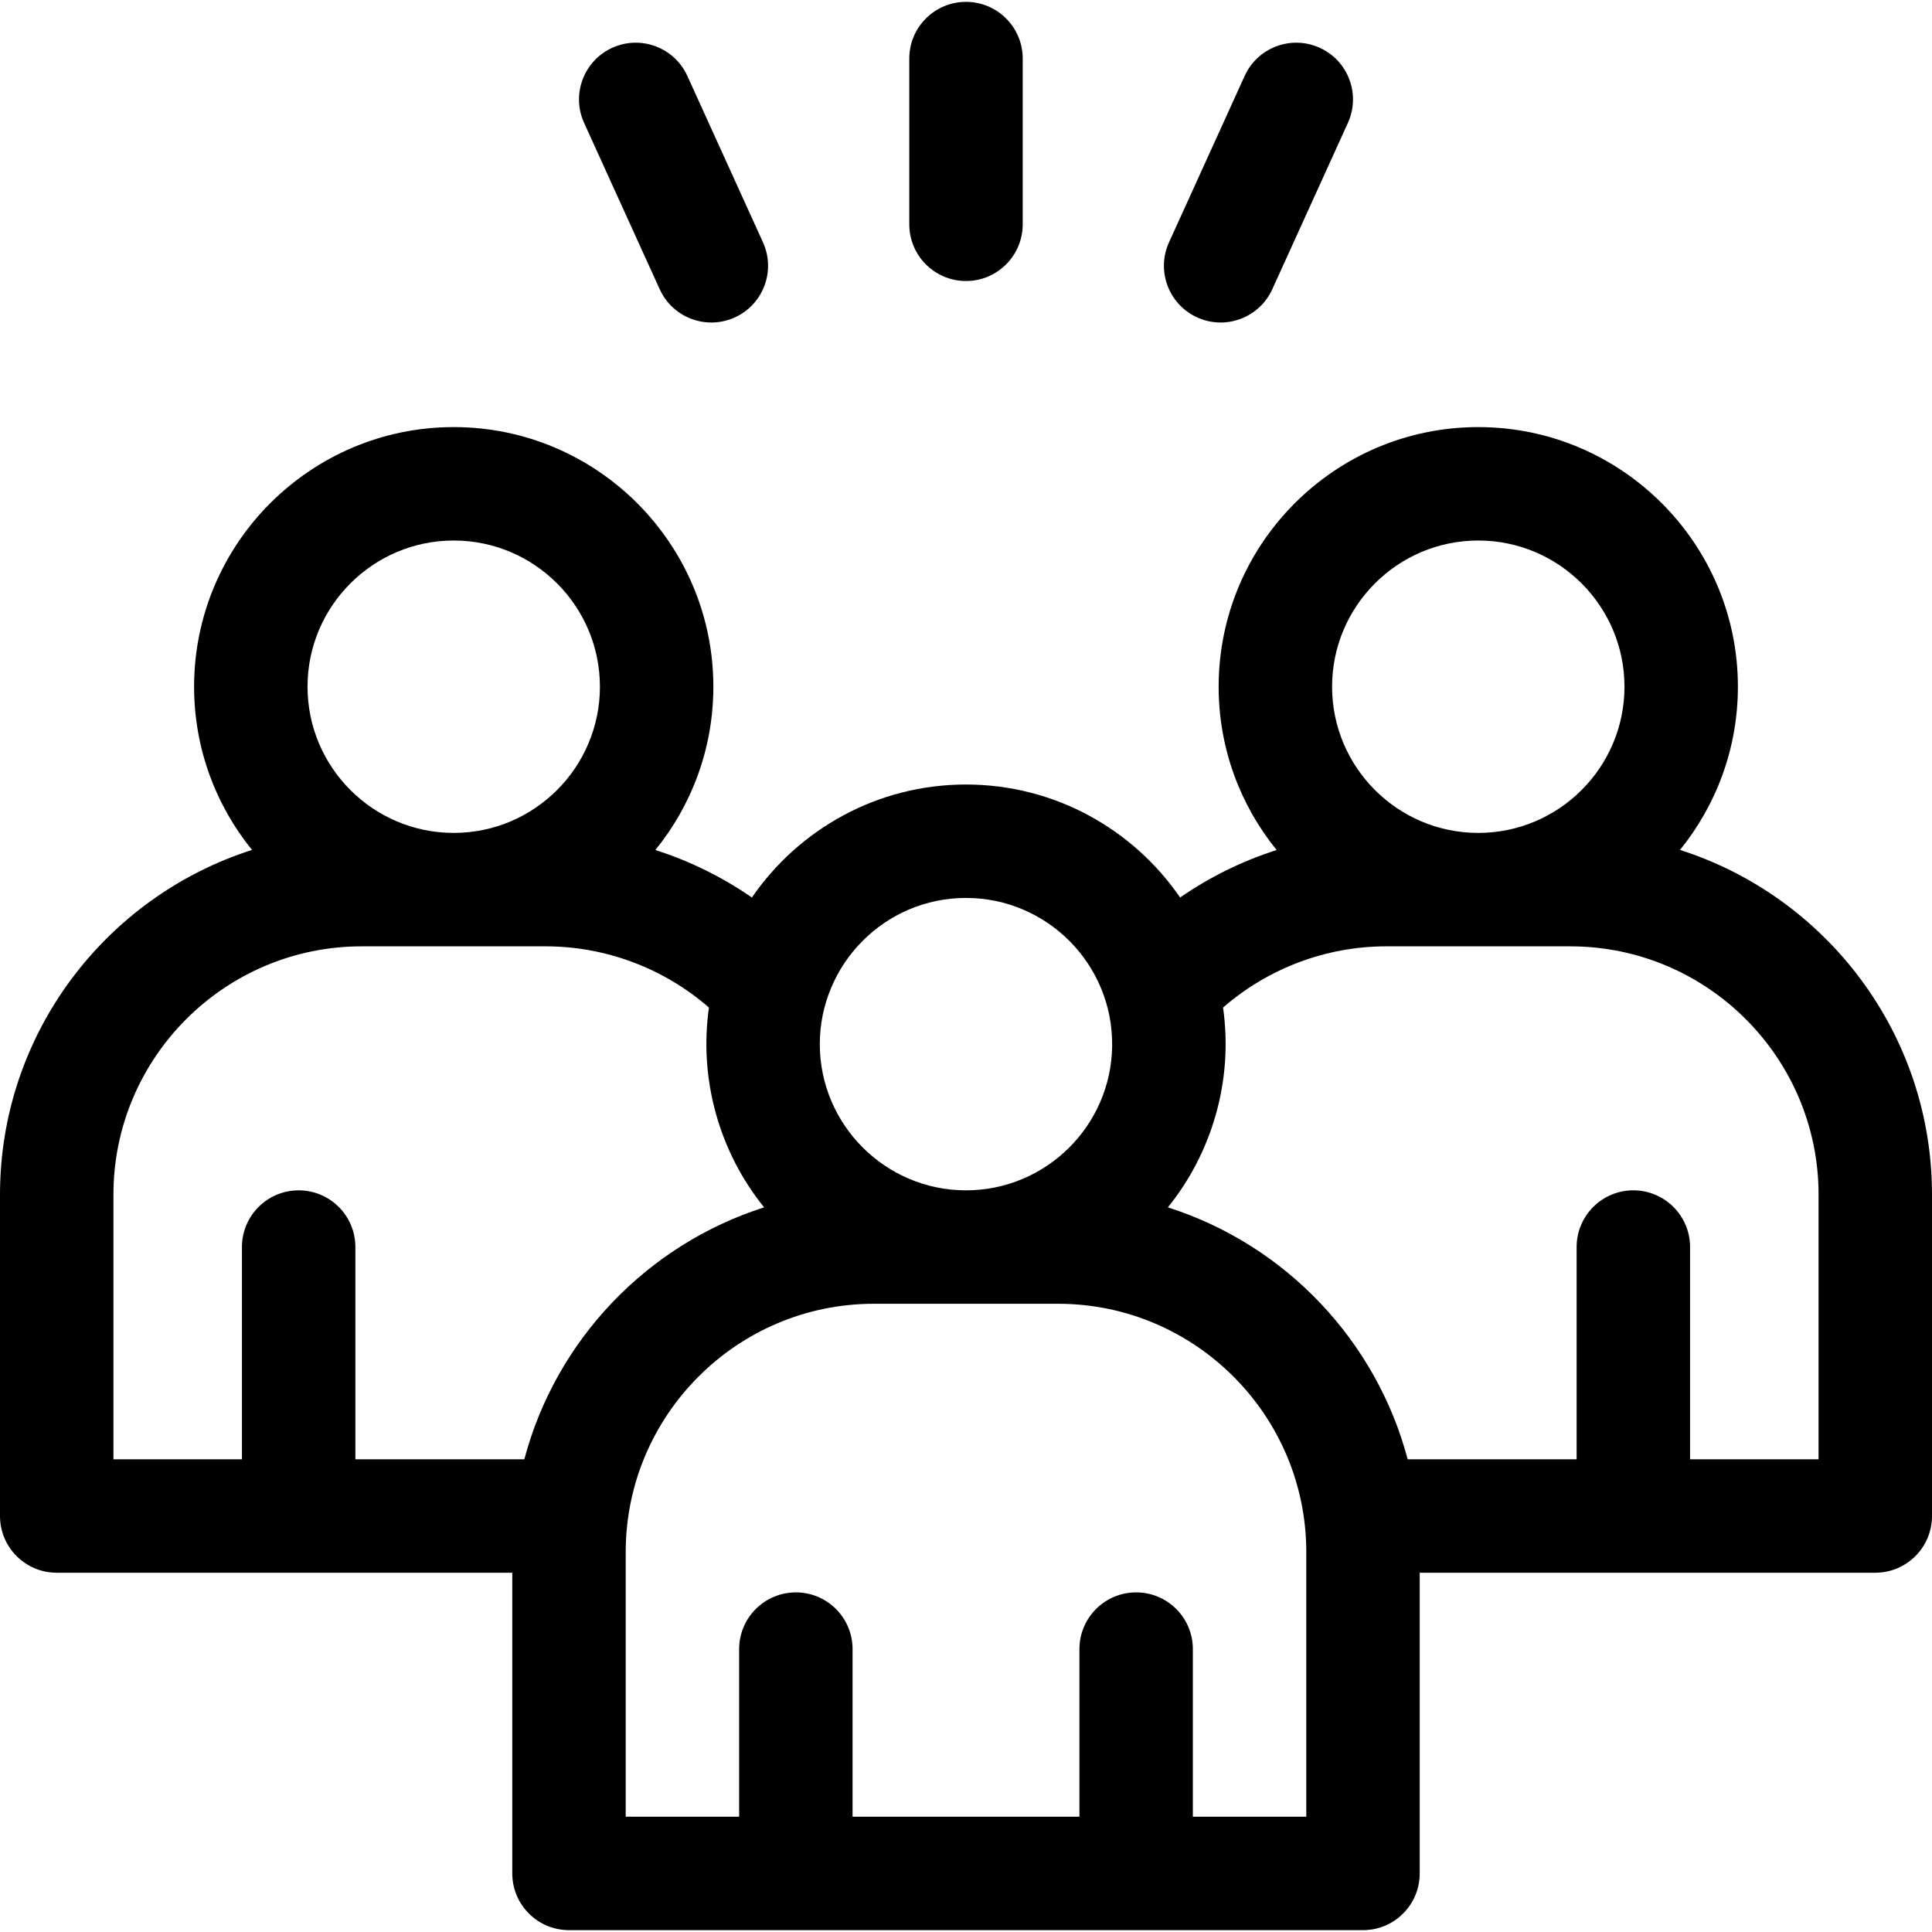
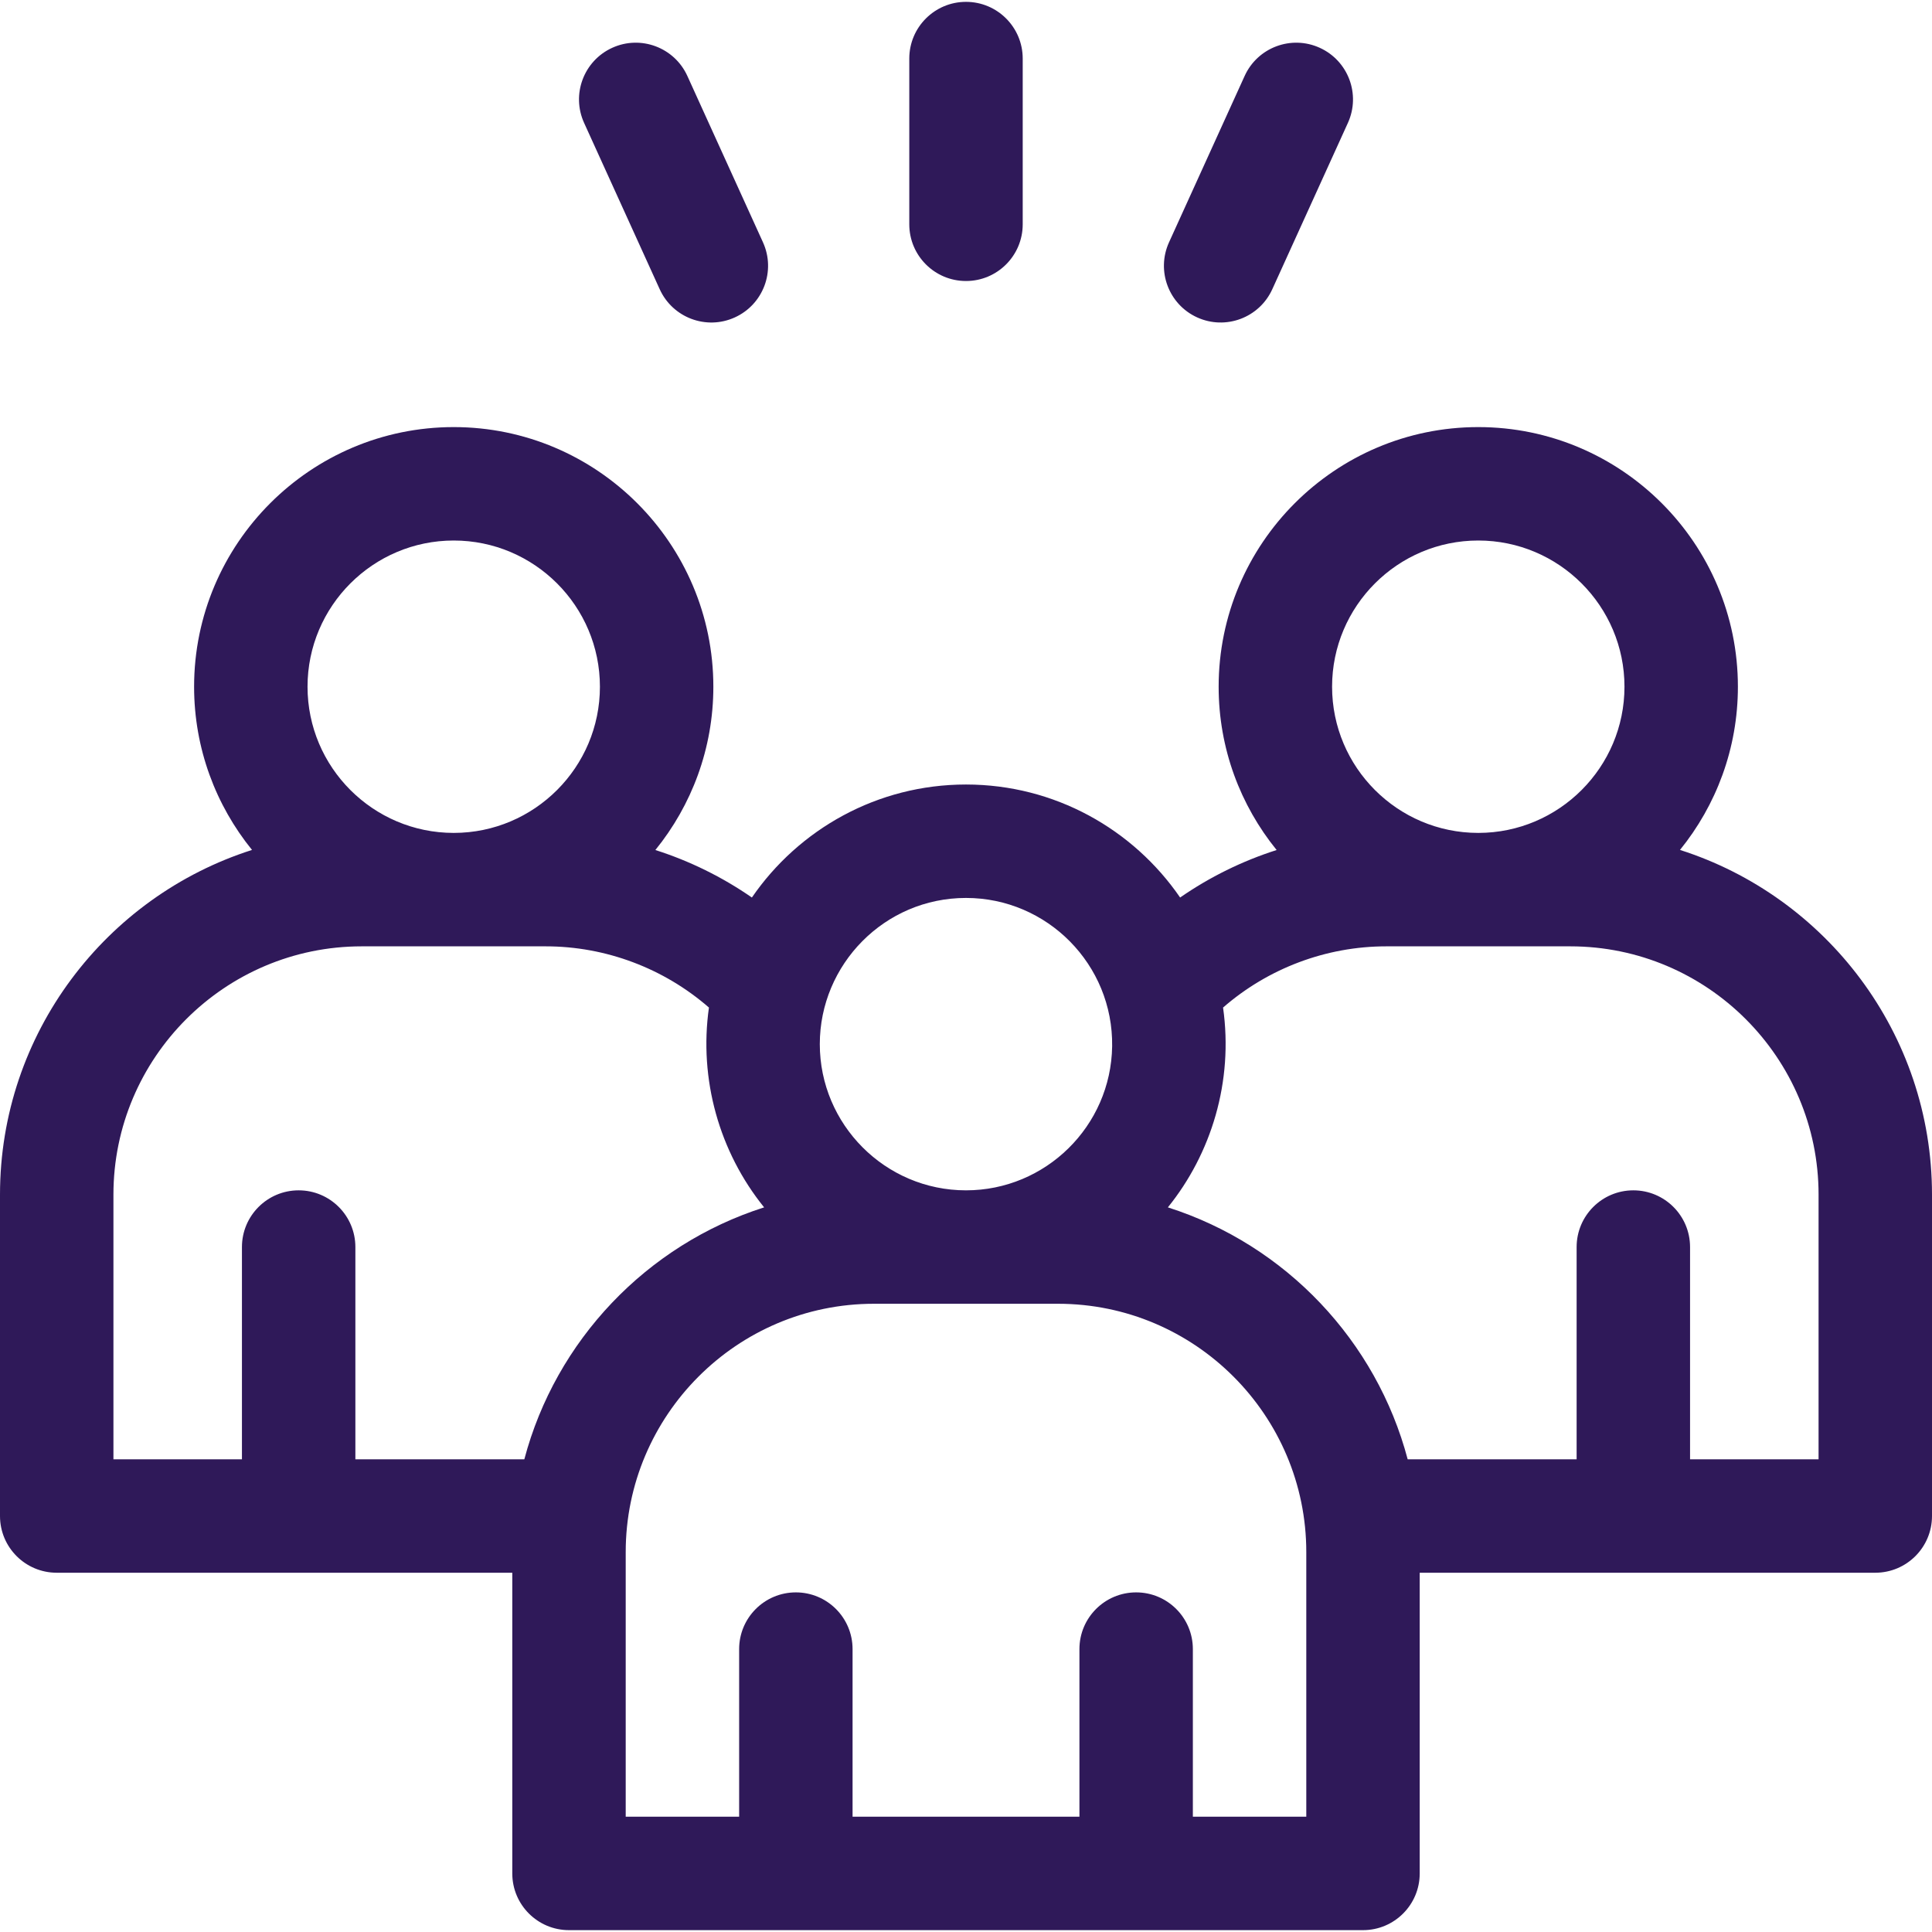
- <svg xmlns="http://www.w3.org/2000/svg" id="Capa_1" enable-background="new 0 0 510.98 510.98" height="512" viewBox="0 0 510.98 510.98" width="512">
+ <svg xmlns="http://www.w3.org/2000/svg" id="Capa_1" enable-background="new 0 0 510.98 510.98; fill:#2f1959;" style="enable-background:new 0 0 341 341; fill:#2f1959;" height="512" viewBox="0 0 510.98 510.98" width="512">
  <path d="m444.326 224.793c9.57-11.803 15.318-26.824 15.318-43.168 0-37.863-30.804-68.667-68.667-68.667-37.862 0-68.666 30.804-68.666 68.667 0 16.354 5.756 31.383 15.336 43.19-9.07 2.892-17.681 7.128-25.527 12.563-12.387-18.033-33.147-29.888-56.63-29.888s-44.242 11.855-56.63 29.888c-7.846-5.436-16.457-9.671-25.527-12.563 9.58-11.807 15.336-26.836 15.336-43.19 0-37.863-30.804-68.667-68.666-68.667-37.863 0-68.667 30.804-68.667 68.667 0 16.344 5.749 31.364 15.318 43.168-38.611 12.316-66.654 48.526-66.654 91.167v85c0 8.284 6.716 15 15 15h120.49v79.53c0 8.284 6.716 15 15 15h210c8.284 0 15-6.716 15-15v-79.53h120.49c8.284 0 15-6.716 15-15v-85c0-42.641-28.043-78.851-66.654-91.167zm-53.348-81.835c21.321 0 38.667 17.346 38.667 38.667 0 21.307-17.325 38.644-38.628 38.665h-.077c-21.303-.021-38.627-17.358-38.627-38.665-.001-21.321 17.344-38.667 38.665-38.667zm-135.488 94.532c21.468 0 38.958 17.609 38.653 39.236-.312 21.137-17.596 38.097-38.653 38.097-21.39 0-38.667-17.449-38.667-38.666 0-21.037 17.089-38.667 38.667-38.667zm-135.487-94.532c21.32 0 38.666 17.346 38.666 38.667 0 21.307-17.325 38.644-38.627 38.665h-.077c-21.304-.021-38.628-17.358-38.628-38.665-.001-21.321 17.345-38.667 38.666-38.667zm-90.003 173.002c0-36.211 29.459-65.67 65.67-65.67h48.67c15.902 0 31.269 5.828 43.162 16.19-2.685 18.946 2.712 38.149 14.596 52.847-31.084 9.907-55.115 35.223-63.423 66.633h-44.685v-56.137c0-8.284-6.716-15-15-15s-15 6.716-15 15v56.137h-33.99zm315.49 164.53h-30v-44.333c0-8.284-6.716-15-15-15s-15 6.716-15 15v44.333h-60v-44.333c0-8.284-6.716-15-15-15s-15 6.716-15 15v44.333h-30v-70c0-36.066 29.338-65.667 65.667-65.667h48.666c36.28 0 65.667 29.548 65.667 65.667zm135.49-94.53h-33.99v-56.137c0-8.284-6.716-15-15-15s-15 6.716-15 15v56.137h-44.685c-8.253-31.203-32.136-56.661-63.423-66.633 11.469-14.185 17.372-33.256 14.596-52.847 11.894-10.362 27.26-16.19 43.162-16.19h48.67c36.211 0 65.67 29.459 65.67 65.67z" />
  <path d="m174.484 76.502c3.427 7.54 12.319 10.878 19.862 7.448 7.542-3.428 10.877-12.32 7.448-19.862l-20-44c-3.429-7.542-12.323-10.878-19.862-7.448-7.542 3.428-10.877 12.32-7.448 19.862z" />
  <path d="m316.634 83.95c7.551 3.431 16.438.086 19.862-7.448l20-44c3.429-7.542.094-16.435-7.448-19.862-7.543-3.429-16.435-.094-19.862 7.448l-20 44c-3.429 7.542-.094 16.434 7.448 19.862z" />
  <path d="m255.49 74.323c8.284 0 15-6.716 15-15v-43.833c0-8.284-6.716-15-15-15s-15 6.716-15 15v43.833c0 8.284 6.716 15 15 15z" />
</svg>
